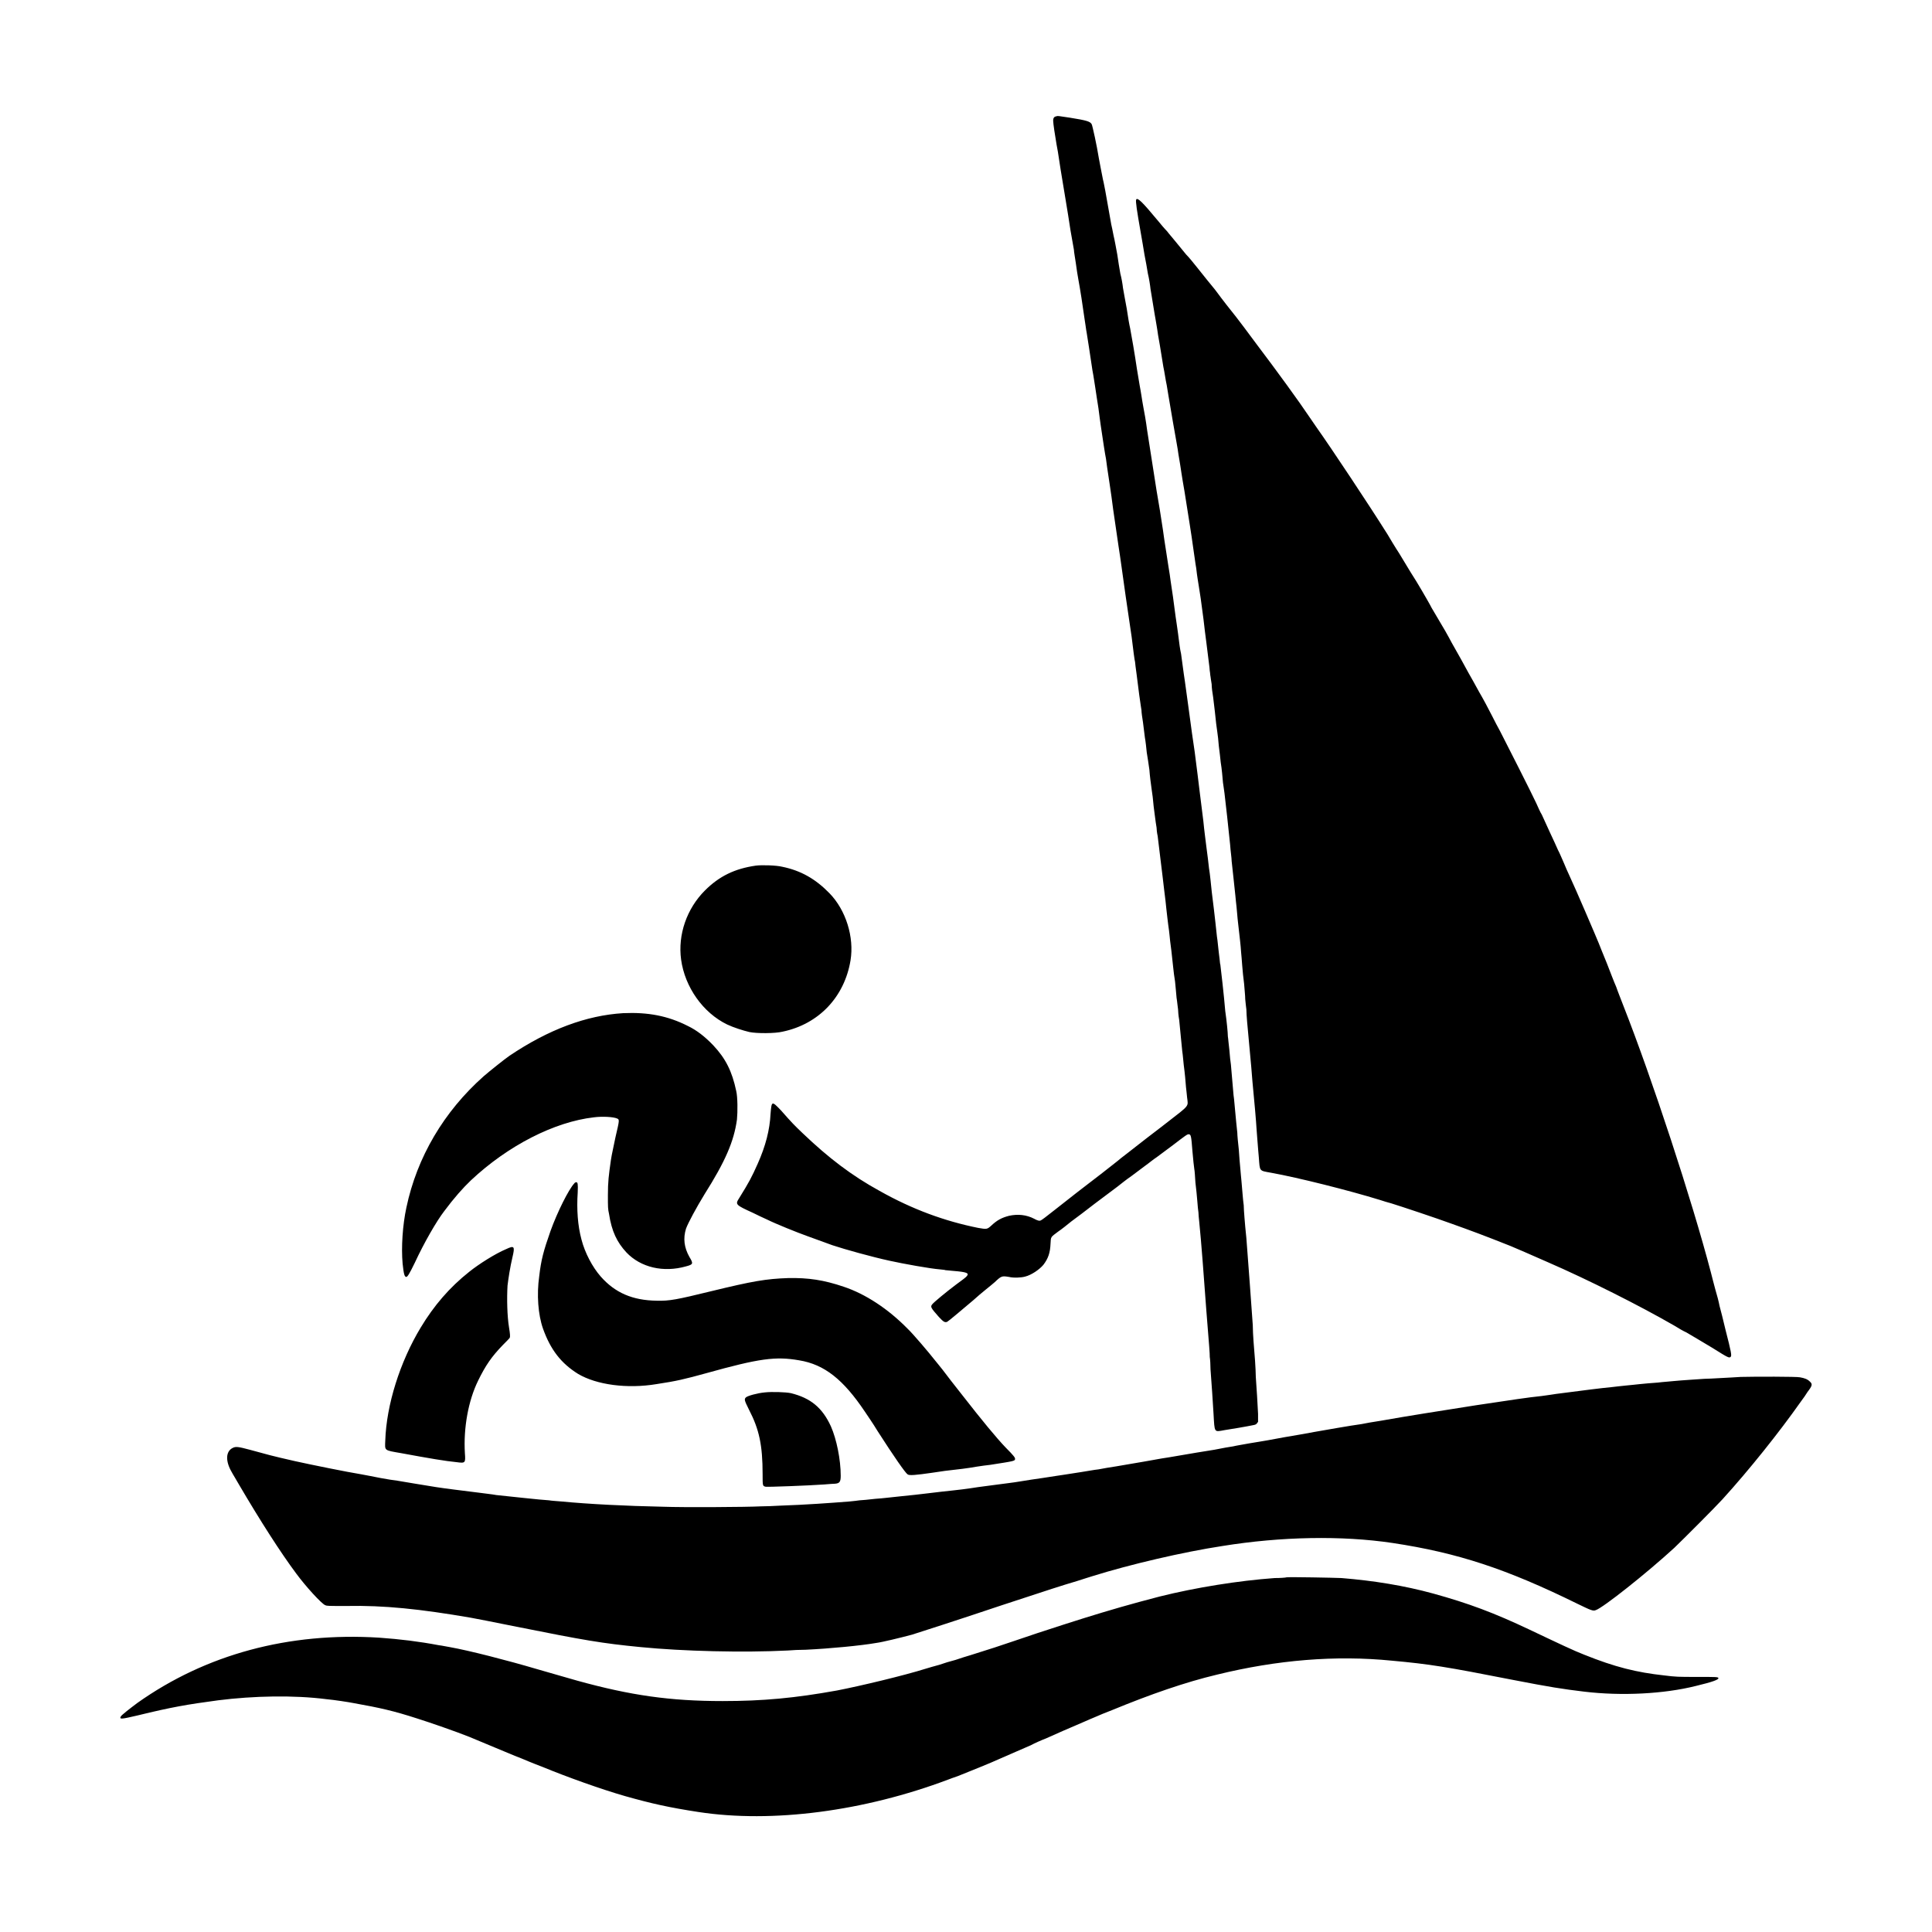
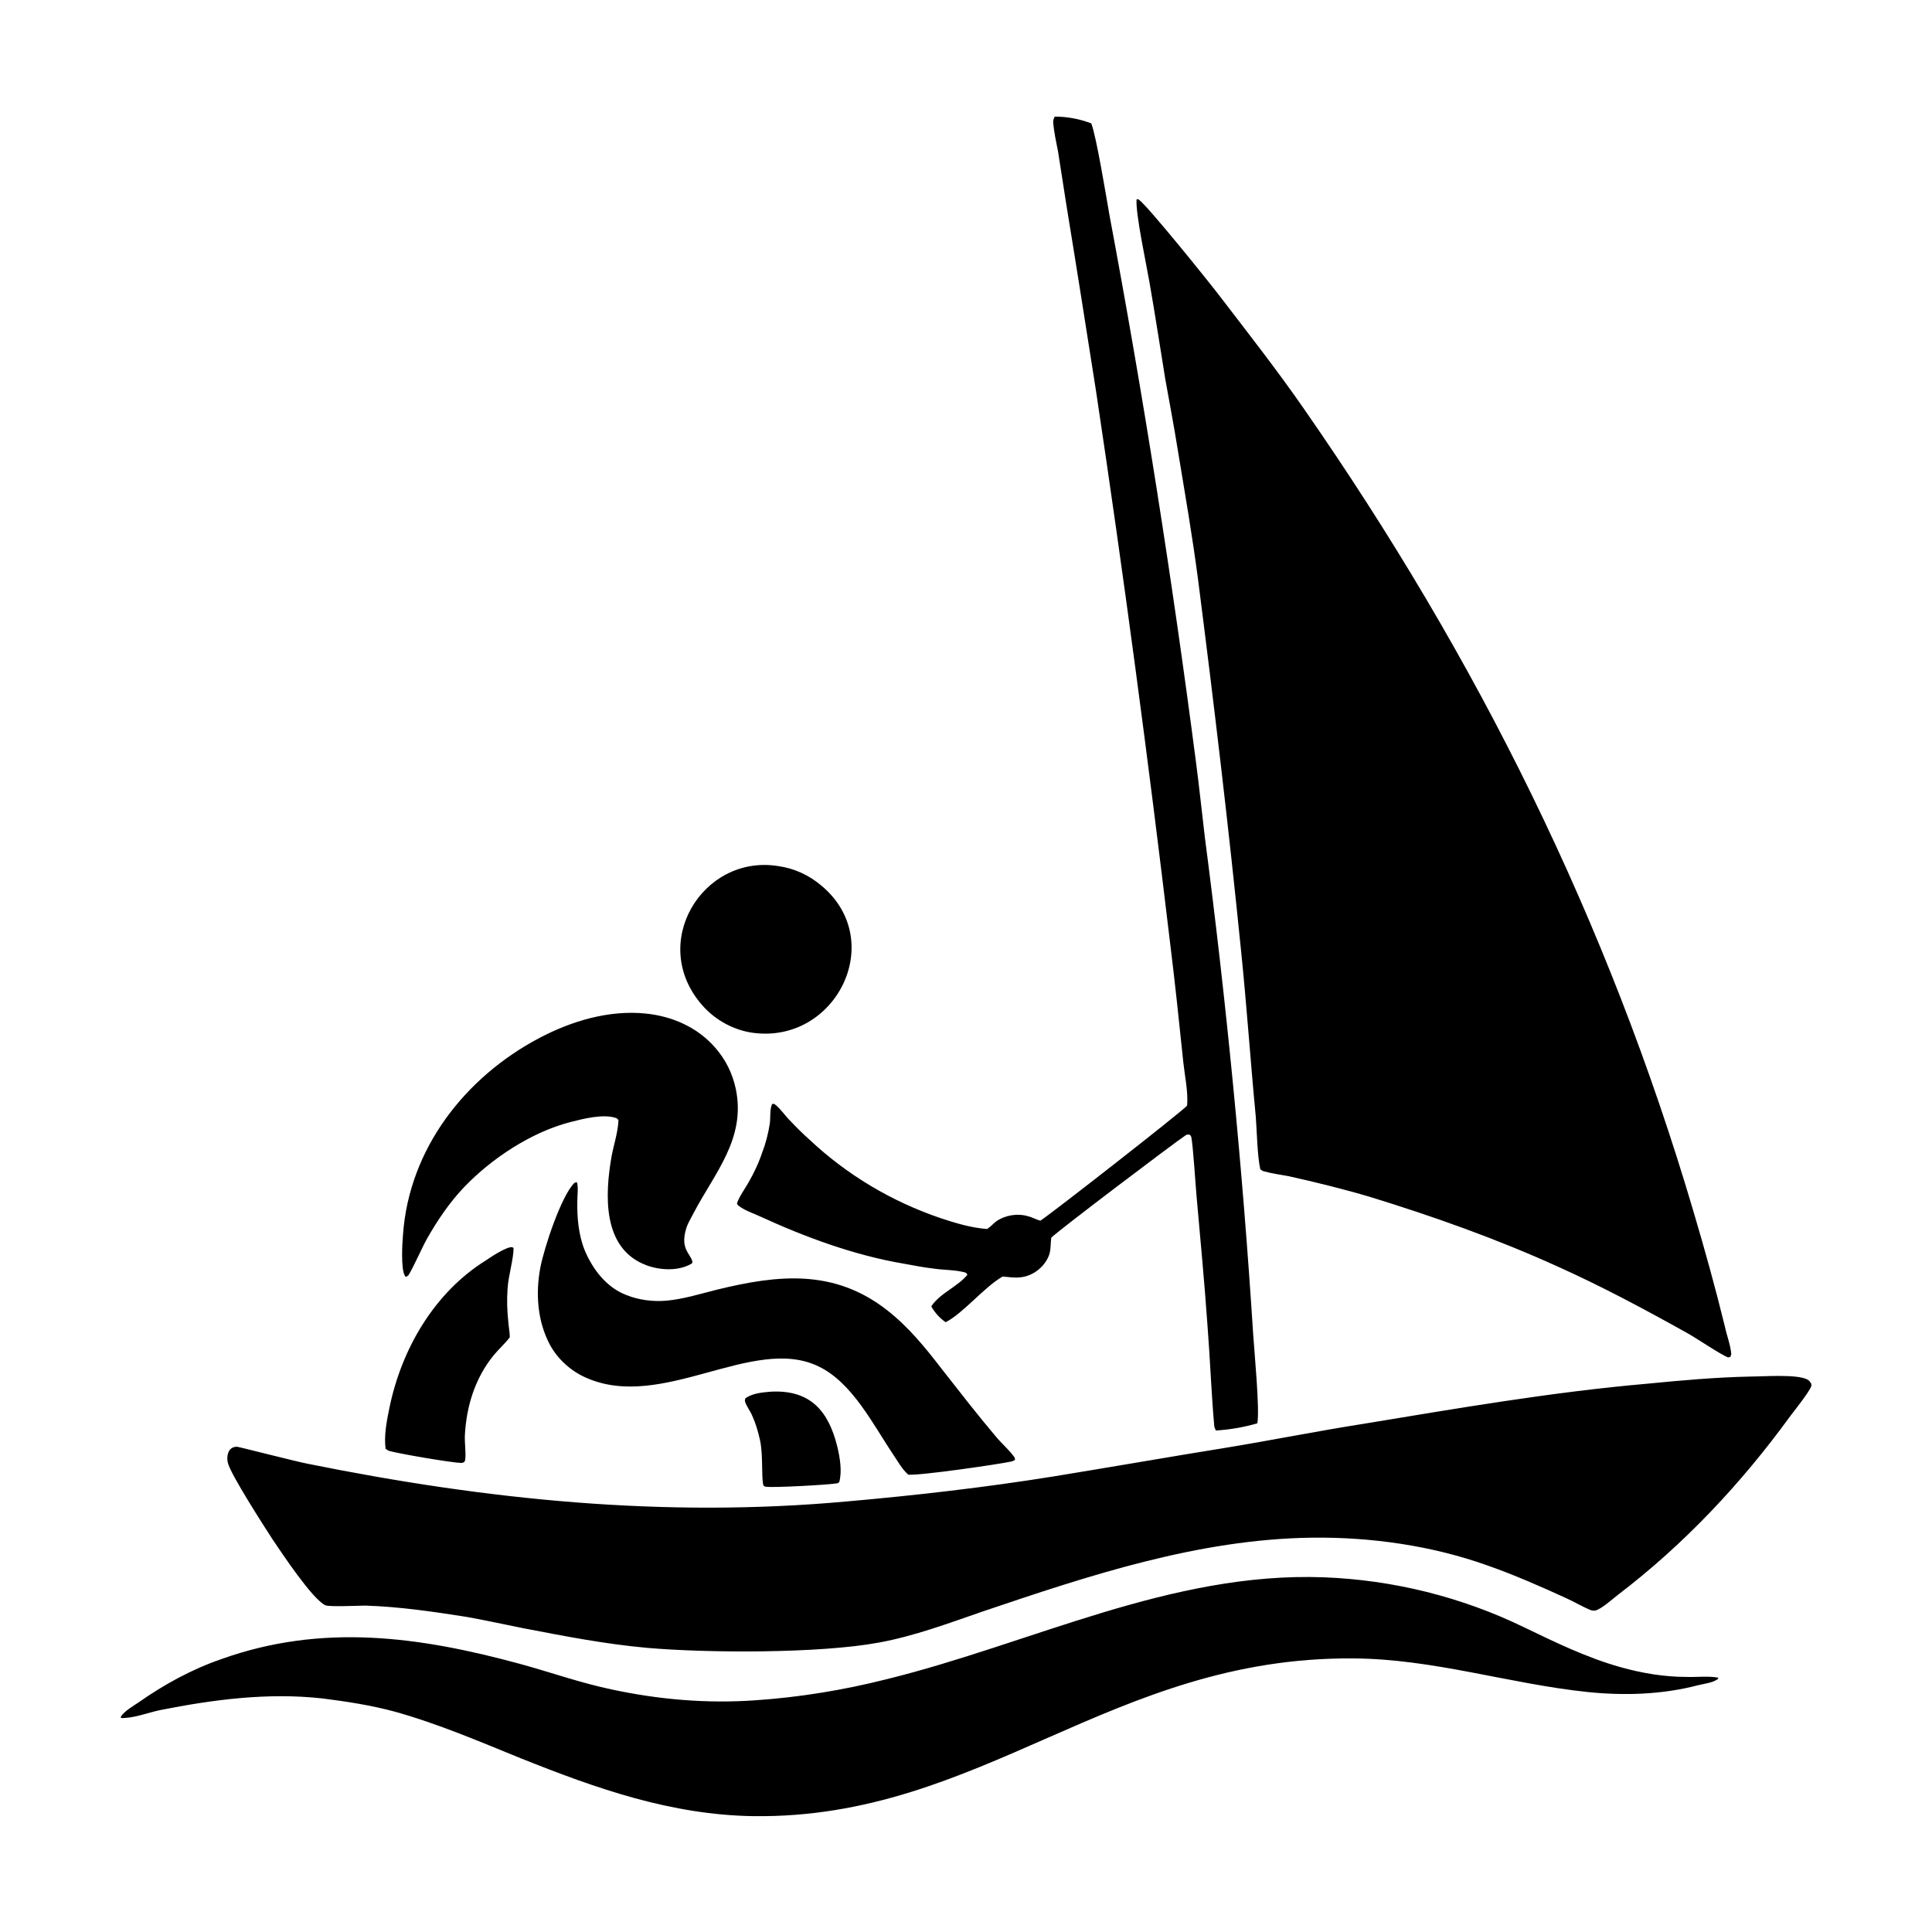
<svg xmlns="http://www.w3.org/2000/svg" viewBox="0 0 512 512" role="img">
-   <path fill="currentColor" d="M280 30.8c-0.6 0.1-0.9 0.4-0.9 1.2 0 0.7 0.5 4 0.9 6.3 0.2 0.9 0.5 2.8 0.7 4.2 0.2 1.3 0.5 3.3 0.7 4.4 0.4 2.6 1.5 8.8 2.3 14.2 0.4 2.3 0.8 4.6 0.9 5.1 0 0.5 0.3 2.1 0.5 3.5 0.2 1.5 0.5 3.5 0.7 4.5 0.4 2.1 1.2 7.2 1.6 10.2 0.2 1.1 0.4 2.9 0.6 3.9 0.3 2 0.8 4.9 1.5 9.8 0.3 1.5 0.6 3.7 0.8 4.9 0.2 1.2 0.5 3.5 0.8 5.2 0.2 1.7 0.5 3.7 0.6 4.5 0.7 4.7 1.1 7.4 1.4 8.9 0.2 1.6 0.3 2.3 1 6.9 0.4 2.5 0.5 3.6 0.9 6.5 0.3 2.1 0.8 5.5 1.4 9.6 0.6 3.8 1 7 1.9 13.3 0.4 2.6 1.1 7.6 1.6 10.9 0.4 3.4 0.8 6.4 0.9 6.6 0 0.3 0.2 1.7 0.4 3.2 0.2 1.6 0.5 4 0.7 5.5 0.2 1.4 0.4 2.7 0.4 2.8 0 0.1 0.1 0.7 0.2 1.3 0 0.6 0.2 2 0.4 3.2 0.1 1.1 0.4 2.9 0.5 4 0.2 1.1 0.4 2.9 0.5 4 0.2 1.1 0.5 3.2 0.7 4.6 0.1 1.5 0.4 3.8 0.6 5.2 0.2 1.4 0.4 2.8 0.4 3.2 0 0.3 0.2 1.9 0.4 3.4 0.2 1.5 0.4 3.1 0.5 3.5 0 0.4 0.1 1.4 0.3 2.3 0.4 3.6 0.7 5.5 1.3 10.7 0.1 1 0.3 2.5 0.4 3.4 0.3 2.2 0.5 4.2 0.6 5.2 0.1 0.8 0.4 3.7 0.7 5.7 0.1 0.7 0.2 1.9 0.3 2.8 0.2 1.4 0.4 3.1 0.8 6.9 0.1 1 0.3 2.7 0.5 3.8 0.1 1.1 0.3 3 0.4 4.3 0.2 1.2 0.3 2.6 0.4 3.1 0 0.5 0.1 1.7 0.3 2.8 0.3 3.4 0.6 5.9 0.8 8.2 0.2 1.3 0.3 2.9 0.4 3.7 0.3 2.2 0.5 4.5 0.6 5.9 0.1 0.7 0.2 1.9 0.3 2.8 0.3 2.4 0.7 1.9-5.1 6.4-1 0.8-2.6 2-3.5 2.7-0.9 0.7-2.9 2.2-4.4 3.4-1.5 1.2-3.6 2.8-4.5 3.5-0.9 0.8-3.3 2.6-5.3 4.2-2 1.5-4.9 3.8-6.5 5-9.7 7.6-9.3 7.4-9.9 7.4-0.2 0-0.8-0.2-1.3-0.5-2.1-1.1-4.4-1.3-6.7-0.8-1.9 0.5-3.1 1.1-4.7 2.6-1.1 1-1.2 1-3.5 0.6-8.9-1.8-17.4-4.9-26.1-9.8-7.3-4-13.5-8.7-20.4-15.3-2.2-2.1-2.8-2.7-5.7-6-2.5-2.6-2.5-2.6-2.8 0.9-0.2 4.2-1.3 8.5-3.4 13.2-1.6 3.6-2.3 4.9-4.9 9.1-1.1 1.7-1 1.8 3.6 3.9 1.2 0.6 2.9 1.4 3.8 1.8 2.2 1.1 7.9 3.4 10.7 4.4 1.4 0.5 4.4 1.6 6.6 2.4 3.3 1.1 10.5 3.1 15.1 4.1 3.6 0.8 10.8 2.1 13.4 2.3 0.7 0.1 1.3 0.1 1.4 0.2 0.1 0 1 0.1 2.1 0.2 3.7 0.3 4.3 0.6 3.6 1.4-0.1 0.2-1.4 1.2-2.8 2.2-2.8 2.1-5.9 4.7-6.3 5.2-0.6 0.7-0.5 0.9 1.7 3.4 1.3 1.4 1.6 1.5 2.2 1.3 0.4-0.2 3.7-3 6.9-5.7 1-0.9 2.5-2.2 3.4-2.9 0.8-0.6 1.8-1.5 2.3-1.9 1.8-1.7 1.9-1.7 3.8-1.4 1.2 0.3 3.3 0.2 4.3-0.1 1.6-0.4 3.7-1.8 4.8-3.1 1.3-1.7 1.8-3.2 1.9-5.6 0.1-1.9 0-1.7 2-3.2 0.9-0.6 2.4-1.8 3.5-2.7 1.1-0.8 3.9-2.9 6.2-4.7 2.4-1.8 5.1-3.8 6-4.5 0.9-0.7 2.5-2 3.7-2.8 1.1-0.8 2.7-2 3.6-2.7 1-0.7 2.3-1.8 3.1-2.3 0.8-0.6 2.7-2 4.3-3.2 3.4-2.6 3.9-3 4.3-2.9 0.5 0.1 0.6 0.4 0.9 4.4 0.2 2.2 0.4 4.3 0.5 4.8 0.1 0.4 0.2 2 0.3 3.6 0.2 1.5 0.4 3.7 0.5 4.9 0.1 1.2 0.2 2.5 0.3 3 0 0.4 0.1 1.5 0.2 2.4 0.6 5.9 1.2 14.3 1.9 23.7 0.8 9.9 0.9 11.2 0.9 12.2 0.1 0.6 0.2 2.1 0.2 3.3 0.3 3.6 0.6 8.7 0.8 11.8 0.3 5.1 0.1 4.8 2.9 4.3 1.4-0.2 6.1-1 7.5-1.3 0.6-0.1 0.9-0.2 1.1-0.5l0.3-0.4 0-2.1c-0.1-2.3-0.4-7.1-0.6-9.8 0-0.9-0.1-2.8-0.2-4.3-0.1-1.5-0.3-3.8-0.4-5.1-0.1-1.3-0.2-3.3-0.2-4.3-0.3-4.7-1.2-16.4-1.7-23.1-0.2-1.7-0.4-4.2-0.5-5.4-0.1-1.2-0.2-2.7-0.2-3.3-0.2-1.3-0.4-4.3-0.6-6.4-0.1-0.8-0.2-2.3-0.3-3.3-0.1-1-0.3-3.3-0.4-5-0.2-1.8-0.4-3.8-0.4-4.5-0.1-0.8-0.2-2.1-0.3-2.9-0.1-0.9-0.2-2.3-0.3-3.2-0.1-0.8-0.2-2.6-0.4-3.9-0.2-2.2-0.4-4.5-0.7-8.1-0.1-0.6-0.3-2.3-0.4-3.8-0.2-1.5-0.3-3.1-0.4-3.6 0-0.5-0.1-1.7-0.2-2.7-0.1-1-0.3-2.8-0.5-4.1-0.3-3.8-1.2-11.6-1.3-12.3-0.1-0.1-0.1-0.8-0.2-1.5-0.1-0.6-0.2-1.8-0.3-2.5-0.1-0.7-0.2-2.2-0.4-3.4-0.1-1.1-0.3-2.8-0.4-3.7-0.1-0.9-0.3-2.5-0.4-3.5-0.5-3.8-0.7-5.8-0.9-7.8-0.1-1.1-0.3-2.5-0.4-3.1-0.1-0.7-0.2-1.8-0.3-2.6-0.1-0.8-0.3-2.2-0.4-3.1-0.1-0.9-0.3-2.3-0.4-3.2-0.1-0.8-0.3-2.5-0.4-3.6-0.4-3.3-0.6-4.7-0.9-7.2-0.4-3.1-0.8-6.8-1.4-11.2-0.3-2-0.6-4.2-0.7-4.8-0.6-4.6-1.5-10.9-1.9-13.9-0.2-1.2-0.4-2.8-0.5-3.5-0.1-0.7-0.3-2.3-0.5-3.7-0.3-1.3-0.5-3-0.6-3.8-0.1-0.8-0.3-2.4-0.5-3.7-0.2-1.2-0.5-3.5-0.7-5-0.2-1.6-0.5-3.8-0.7-5-0.2-1.2-0.4-2.8-0.5-3.5-0.1-0.7-0.3-1.8-0.4-2.5-0.3-2.2-1-6.2-1.4-9.3-0.6-4-1-6.5-1.7-10.5-0.5-3.2-1-6.5-2.5-16-0.3-2.4-0.8-5.1-1-6.1-0.2-1-0.4-2.4-0.5-3-0.1-0.6-0.3-1.9-0.5-2.9-0.2-1.1-0.5-2.9-0.7-4.2-0.5-3.5-1.5-9.3-1.8-10.8-0.2-0.8-0.6-3.1-0.9-5.2-0.4-2-0.8-4.5-1-5.5-0.1-1-0.4-2.7-0.7-3.8-0.2-1.2-0.6-3.4-0.8-5-0.3-1.6-0.7-3.9-1-5.1-0.2-1.1-0.5-2.5-0.6-2.9-0.3-1.6-1.3-7.4-1.6-9-0.2-0.9-0.4-2.2-0.6-2.9-0.4-2.1-0.8-4-1.1-5.7-0.5-3.2-1.7-8.7-1.9-9-0.4-0.7-1.3-1-5.7-1.7-3.2-0.5-3.3-0.5-3.6-0.4zm21.1 22.1c-0.2 0.4 0.2 3 1.2 8.7 0.3 1.8 0.8 4.5 1 5.9 0.3 1.5 0.7 3.7 0.9 5 0.3 1.2 0.6 3.1 0.7 4.1 0.7 4.2 0.8 4.9 1.1 6.7 0.2 1 0.4 2.4 0.5 2.9 0.1 0.6 0.3 1.8 0.4 2.6 0.3 1.5 0.5 2.9 1.4 8.4 0.3 1.3 0.6 3.6 0.9 4.9 0.2 1.4 0.6 3.5 0.8 4.8 0.4 2.4 1.2 7.1 1.8 10.4 0.2 1 0.4 2.4 0.5 3.1 0.1 0.6 0.3 1.7 0.4 2.4 0.1 0.7 0.3 1.8 0.4 2.6 0.1 0.8 0.5 3 0.8 4.8 1.3 8.4 1.5 9.1 2.5 16.3 0.2 1.2 0.4 3 0.6 4 0.1 1 0.3 2.3 0.4 3 0.1 0.7 0.5 3 0.8 5.1 0.7 5 0.9 6.8 1.1 8.6 0.1 0.9 0.3 2.2 0.4 3.1 0.4 3.5 0.9 6.8 0.9 7.5 0.1 0.4 0.1 1.1 0.2 1.5 0 0.3 0.2 1.2 0.3 2 0 0.8 0.2 2.4 0.4 3.5 0.3 2.2 0.6 5.2 0.8 7 0.1 0.6 0.2 1.6 0.3 2.2 0.1 0.6 0.3 2.3 0.4 3.7 0.2 1.4 0.4 3.4 0.5 4.3 0.3 1.8 0.5 4.2 0.6 5.4 0.1 0.4 0.2 1.6 0.4 2.8 0.3 2.4 1.1 9.7 1.5 13.7 0.1 1.6 0.4 3.5 0.4 4.3 0.1 0.8 0.3 2.9 0.5 4.6 0.2 1.7 0.4 3.8 0.5 4.7 0.1 0.9 0.2 2.2 0.3 2.9 0.1 0.7 0.2 2.6 0.4 4.2 0.4 3.6 0.7 5.9 0.8 7.7 0.1 0.8 0.2 2.4 0.3 3.6 0.1 1.3 0.3 3.4 0.5 4.8 0.1 1.4 0.3 3.2 0.3 4.1 0.1 0.9 0.2 2.1 0.3 2.7 0 0.6 0.1 2.1 0.2 3.3 0.2 2.1 0.7 7.6 1.1 12 0.1 1 0.2 2.7 0.3 3.7 0.5 5.1 1 10.8 1.1 12.7 0.1 1.1 0.2 2.9 0.3 3.9 0.1 1.1 0.2 2.7 0.3 3.6 0.3 3.8 0 3.5 3.3 4.1 7.2 1.3 20.7 4.7 28.8 7.2 0.9 0.3 2.2 0.7 3 0.9 2.6 0.8 11.9 3.9 16 5.4 5.3 1.9 8.3 3 15.6 5.9 2.8 1.2 3.8 1.6 9.9 4.3 10.6 4.6 24.3 11.5 33.5 16.8 1.1 0.7 2.5 1.5 3.2 1.8 1.5 0.9 3.6 2.1 6.9 4.1 4.3 2.7 4.5 2.8 4.9 2.3 0.2-0.4 0.1-1.2-1.4-7-0.6-2.5-1.3-5.4-1.6-6.4-0.2-1.1-0.7-3-1.1-4.3-0.3-1.2-0.9-3.3-1.2-4.6-5-19.1-15.6-51.4-23.2-70.7-0.6-1.6-1.5-3.8-1.9-5-0.5-1.1-1.6-4-2.5-6.3-1-2.4-1.9-4.7-2.1-5.2-0.6-1.5-6.2-14.6-7.9-18.2-0.3-0.6-0.9-2-1.4-3.2-0.5-1.1-1.1-2.6-1.5-3.3-0.3-0.7-1.3-2.9-2.2-4.8-0.8-1.8-1.8-3.9-2.1-4.6-0.4-0.6-1-2-1.5-3.1-0.9-2-8.4-16.8-9.6-19.1-0.4-0.7-1.4-2.6-2.2-4.2-0.8-1.6-2.3-4.4-3.3-6.1-1-1.8-2.3-4.2-2.9-5.2-1-1.9-2.7-4.9-4.4-7.9-0.4-0.8-1.2-2.2-1.7-3.1-2-3.4-2.4-4.1-3.6-6.1-0.6-1.2-1.8-3.2-2.6-4.6-0.8-1.4-2.1-3.5-3-4.9-0.8-1.3-1.8-3-2.3-3.8-0.4-0.7-1.1-1.8-1.5-2.4-0.4-0.6-1.4-2.3-2.3-3.8-4.9-7.8-15-23-18.7-28.2-0.6-0.9-1.6-2.3-2.2-3.2-2.4-3.6-8.2-11.6-13.8-19-5.4-7.3-6.2-8.2-8.1-10.6-0.8-1-1.9-2.5-2.5-3.3-0.5-0.7-1.7-2.1-2.5-3.1-0.8-1-2.1-2.6-2.8-3.5-0.8-1-2-2.5-2.8-3.3-0.7-0.9-2-2.4-2.7-3.3-0.7-0.9-1.8-2.1-2.3-2.8-0.6-0.6-1.8-2-2.6-3-3.9-4.7-5.3-6.1-5.6-5.4zm-100.8 176.5c-5.6 0.8-9.7 2.8-13.5 6.6-4.8 4.8-7.2 11.7-6.3 18.3 1 7.3 5.8 14.1 12.2 17.2 1.7 0.8 4.2 1.6 5.9 2 1.9 0.4 6.8 0.4 8.8-0.1 9.6-2 16.4-9.2 18-18.9 1-6.1-1.2-13.3-5.6-17.8-3.7-3.8-7.6-6-12.5-7-1.6-0.4-5.5-0.5-7-0.3zm-35.2 39.1c-9.7 0.6-19.7 4.3-30.1 11.3-1.3 0.9-5.3 4.1-6.8 5.4-10.6 9.4-17.7 21.5-20.5 34.8-1 4.6-1.4 10.6-1 14.9 0.3 2.8 0.5 3.5 1 3.5 0.3-0.1 0.7-0.6 2.2-3.7 2.5-5.4 5.8-11.1 7.8-13.7 2.6-3.5 5-6.2 7.1-8.2 9.8-9.2 22.1-15.5 32.6-16.7 2.3-0.3 5.2-0.1 6.1 0.3 0.7 0.3 0.7 0.3-0.4 5-0.7 3.5-0.9 4.1-1.2 6-0.6 4.2-0.8 5.8-0.8 9.4 0 3.1 0 3.6 0.3 4.9 0.7 4.6 2.1 7.5 4.6 10.2 3.8 4 9.8 5.4 15.8 3.7 1.9-0.5 2-0.7 0.9-2.5-1.4-2.5-1.7-4.9-0.9-7.5 0.6-1.6 2.7-5.5 4.9-9.1 5.5-8.7 7.8-14 8.6-19.8 0.2-2 0.2-6-0.2-7.6-1.1-5.2-2.8-8.6-6.1-12.1-2.2-2.3-4.4-4-6.7-5.1-5.3-2.7-10.6-3.7-17.2-3.4zm-12.9 45.1c-1.5 1.6-4.5 7.6-6.3 12.6-1.9 5.4-2.5 7.7-3 12-0.7 4.9-0.3 10.2 1 13.9 2 5.6 4.8 9.2 9.3 12 4.9 2.9 13 4 20.8 2.7 5.3-0.8 7.4-1.3 13.2-2.9 14-3.9 18.3-4.5 24.6-3.4 6.7 1.1 11.7 5.1 17.4 13.6 0.6 0.9 2.2 3.2 3.4 5.2 4.3 6.7 7.3 11 7.9 11.4 0.4 0.4 2.3 0.2 6.5-0.4 0.6-0.1 2.1-0.3 3.4-0.5 3.6-0.4 6.1-0.7 8.3-1.1 1.2-0.2 2.8-0.4 3.7-0.5 6.4-1 6.6-1 6.6-1.6 0-0.3-0.2-0.7-2.5-3-2.4-2.5-6.2-7.1-11.5-13.9-2.3-2.9-4-5.1-5.2-6.7-0.5-0.6-1.5-1.9-2.1-2.6-1.4-1.8-5.8-7-7.2-8.3-5.2-5.3-11.2-9.2-16.9-11.1-5.3-1.8-9.4-2.4-14.7-2.3-5.9 0.2-9.4 0.8-20.5 3.5-9 2.2-11 2.6-14.4 2.5-6.4-0.1-11-2.1-14.8-6.4-2.2-2.5-4.2-6.3-5.1-9.8-1-3.7-1.3-8-1-12.5 0.1-2.3 0-2.7-0.4-2.7-0.1 0-0.4 0.1-0.5 0.3zm-18 17.4c-2.9 1.2-7.3 4-9.8 6-5.3 4.2-9.4 9-12.9 14.8-5.5 9.1-9.1 20.5-9.4 30-0.1 2.7-0.4 2.5 4.2 3.3 7.6 1.4 11.7 2.1 14.8 2.4 2.2 0.3 2.3 0.2 2.1-2.4-0.4-6.7 0.9-13.9 3.5-19.2 2-4.1 3.6-6.4 6.6-9.5 0.9-0.9 1.7-1.7 1.8-1.9 0.1-0.3 0.1-0.9-0.2-2.7-0.5-3-0.6-7.7-0.4-11.1 0.2-1.7 0.7-5 1.3-7.5 0.7-2.9 0.5-3.2-1.6-2.2zm327.1 33.9c-1.2 0.1-3.6 0.2-5.3 0.3-1.7 0.1-3.6 0.2-4.3 0.2-1.4 0.1-6.2 0.4-8.2 0.6-0.7 0.1-2.6 0.2-4.2 0.4-1.6 0.1-3.7 0.3-4.7 0.4-1 0.1-2.7 0.3-3.9 0.4-1.1 0.1-2.7 0.3-3.6 0.4-3.1 0.3-6.2 0.7-14.7 1.8-0.5 0.1-1.4 0.2-2 0.3-0.6 0.1-2.8 0.4-4.8 0.6-5.3 0.7-7.4 1.1-14.4 2.1-9.5 1.5-17.9 2.8-25.2 4.1-2 0.3-4.3 0.7-5.2 0.9-3 0.4-9.7 1.6-12.6 2.1-1 0.2-2.2 0.4-2.7 0.5-2.5 0.4-8.1 1.4-9.6 1.7-1 0.2-3.1 0.5-4.8 0.8-1.6 0.3-3.5 0.6-4.3 0.8-0.8 0.1-3 0.5-5 0.9-6.4 1-12.3 2.1-13.9 2.3-1.5 0.3-7.4 1.3-12.1 2.1-1.5 0.2-3.6 0.6-4.7 0.8-1.1 0.1-3.1 0.5-4.5 0.7-4.4 0.7-5.2 0.8-6.5 1-0.7 0.1-2.5 0.4-3.9 0.6-1.5 0.2-4.1 0.6-5.9 0.9-1.7 0.3-4.4 0.6-5.8 0.8-1.5 0.2-3.8 0.5-5.3 0.7-3.1 0.5-5.8 0.8-6.8 0.9-1 0.1-3.8 0.4-7 0.8-1.5 0.2-4.4 0.5-6.4 0.7-2.1 0.2-5.2 0.6-7 0.7-1.8 0.2-3.7 0.4-4.2 0.4-0.5 0.1-1.7 0.2-2.6 0.3-5 0.4-12 0.9-18.2 1.1-1.7 0.1-4.2 0.2-5.4 0.2-3.7 0.2-20.7 0.3-25.9 0.1-9.9-0.2-19.7-0.7-27-1.4-1.3-0.1-2.7-0.2-3.2-0.3-2.1-0.1-11-1.1-14-1.4-1-0.2-3-0.4-4.4-0.6-5.6-0.7-8.9-1.1-11.5-1.5-2.6-0.4-8.5-1.4-10.3-1.7-0.9-0.1-2.8-0.4-4.4-0.7-1.6-0.3-4-0.8-5.2-1-3.7-0.6-13.1-2.5-17.6-3.5-6.2-1.4-7.5-1.8-11.9-3-3-0.8-3.7-0.9-4.5-0.5-1.9 0.9-2 3.5-0.3 6.4 0.3 0.6 1.2 2 1.8 3.1 5.8 9.9 11.2 18.3 15.3 23.8 2.5 3.4 6.7 8 7.7 8.4 0.5 0.2 0.6 0.2 5.6 0.2 10-0.2 19.5 0.8 32.9 3.1 0.7 0.1 6.2 1.2 12.2 2.4 18 3.6 22.6 4.4 32.9 5.4 11.2 1.1 27.1 1.5 39 0.9 1.1-0.1 3.2-0.2 4.7-0.2 6.4-0.3 14.7-1.1 18.7-1.8 1.6-0.2 6.5-1.4 9.5-2.2 2.5-0.8 11.6-3.7 23.8-7.8 13.1-4.3 15.5-5.1 19.9-6.4 1.6-0.5 3.4-1.1 4.1-1.3 9.9-3.1 24-6.4 34.5-8 15.5-2.5 31.6-2.8 45-0.8 17.3 2.6 30.3 6.9 49 16.1 3.7 1.8 4.2 2 4.9 1.7 1.9-0.6 13.5-9.8 20.8-16.5 2.2-2.1 10.8-10.7 12.8-12.9 7-7.7 15-17.7 20.7-25.8 0.7-0.9 1.5-2.1 1.8-2.6 1.3-1.7 1.4-2.1 0.6-2.8-0.6-0.6-1.4-0.9-2.6-1.1-0.9-0.2-11.8-0.2-15.7-0.1zm-258.6 4.1c-2.1 0.2-4.5 0.9-5 1.3-0.5 0.5-0.5 0.7 0.8 3.3 2.7 5.2 3.6 9.4 3.6 17.1 0 3.1 0 3.1 0.8 3.3 0.5 0.1 11.3-0.3 15.5-0.6 1.2-0.1 2.5-0.2 2.9-0.2 1.2-0.1 1.5-0.5 1.5-2.1 0-4.3-1.1-9.7-2.6-13.1-2.3-5-5.4-7.5-10.6-8.8-1.5-0.3-5.1-0.4-6.9-0.2zm138.3 49c-0.3 0.1-1.7 0.2-3.2 0.2-9.6 0.7-20.9 2.5-30.5 4.9-5 1.3-6 1.6-10.3 2.8-6.9 2-11.4 3.4-22.1 6.9-3.8 1.3-8.9 3-11.3 3.8-2.5 0.8-5.3 1.7-6.3 2-1.1 0.3-2.9 0.9-4.1 1.3-1.2 0.3-3.2 0.9-4.3 1.3-1.2 0.3-2.8 0.8-3.5 1-5.7 1.8-17.4 4.6-23.6 5.8-11.1 2-19.6 2.8-30.3 2.8-13.9 0-24.4-1.5-38.5-5.4-3.4-1-4.3-1.2-10.8-3.1-7.8-2.3-17.9-4.9-23-5.8-0.7-0.1-2-0.4-2.9-0.5-5.3-1-10.2-1.6-15.8-2-24-1.5-45.9 4.4-64.1 17.3-2 1.5-4.2 3.2-4.4 3.6-0.4 0.8 0.2 0.7 4.5-0.3 9-2.2 13.1-2.9 21.3-4 9.5-1.2 20.1-1.4 28.7-0.3 2.2 0.2 6 0.8 7 1 7.3 1.3 10.8 2.1 17 4.1 3.5 1.1 10.4 3.5 13.9 4.9 3.5 1.5 10.4 4.3 12 5 1 0.4 2.6 1 3.7 1.5 1 0.4 2.7 1.1 3.8 1.5 6.3 2.6 15.5 5.9 21.8 7.7 7.1 2 11.6 3 19.4 4.2 19.6 3 43.9-0.2 66.2-8.6 0.5-0.2 1.6-0.6 2.5-0.9 2.5-1 9-3.6 10.9-4.5 2.8-1.2 6.6-2.9 8.5-3.7 0.9-0.5 2.7-1.3 4-1.8 2-0.9 6.5-2.9 10.3-4.5 0.6-0.3 1.9-0.8 2.8-1.2 0.9-0.4 2.8-1.2 4.4-1.8 10.2-4.2 19.4-7.4 27.8-9.4 15.9-3.9 31.4-5.2 46.4-3.7 9.9 0.9 14.3 1.6 32.1 5.1 9.8 1.9 13 2.4 18.8 3.1 10 1.2 21.2 0.6 29.6-1.5 4.6-1.1 6.1-1.7 6-2.1-0.1-0.3-0.7-0.3-5.6-0.3-5.1 0-5.6 0-8.8-0.4-7.3-0.8-13-2.2-21.2-5.5-2.6-1-6.4-2.8-14.4-6.6-9.5-4.5-16.2-7-25.6-9.6-7.7-2.1-15.7-3.4-24.3-4.1-2.3-0.1-13.2-0.3-14.5-0.2z" />
+   <path fill="currentColor" fill-rule="evenodd" d="M333.2 377.2c0.7-3.5-0.8-19-1.1-23.7-2.8-43.8-7.1-88-12.8-131.6-0.8-6.7-1.5-13.5-2.4-20.3-6.3-48.4-13.9-96.7-22.9-144.7-0.8-4.6-3.5-21-4.8-24.2a27.2 27.2 0 0 0 -9.7-1.8c-0.2 0.6-0.4 0.7-0.4 1.4 0.2 2.7 0.8 5.3 1.3 7.9 0.7 4.7 1.5 9.4 2.2 14.1 2.7 16.5 5.3 33 7.9 49.6 7.3 48.6 13.8 97.3 19.6 146.1 1.3 10.5 2.4 21 3.5 31.6 0.4 3.7 1.3 7.7 1 11.4-1.5 1.7-36.2 28.8-38.9 30.5-1.1-0.3-2.1-0.9-3.3-1.2-2.7-0.8-5.9-0.3-8.3 1.3-0.9 0.7-1.6 1.5-2.5 2.1-4.2-0.3-8.5-1.6-12.4-2.9-12.9-4.4-24.7-11.4-34.7-20.8-1.8-1.6-3.5-3.3-5.2-5.1-1.3-1.3-2.4-3-3.9-4.2-0.2-0.2-0.4-0.1-0.6-0.2-0.1 0.1-0.3 0.2-0.3 0.4-0.5 1.3-0.3 3.5-0.5 4.9-0.4 2.5-1 5-1.9 7.3-0.9 2.8-2.2 5.6-3.7 8.2-1 1.8-2.4 3.6-3.1 5.6 0.1 0.2 0.1 0.4 0.4 0.6 1.6 1.3 3.9 2 5.8 2.9 12 5.5 25 10.3 38.1 12.5 2.7 0.5 5.3 1 7.9 1.3 2.7 0.4 5.6 0.3 8.2 1 0.5 0.1 0.4 0.4 0.7 0.6-2.6 3.2-7.3 4.9-9.6 8.4a12.6 12.6 0 0 0 3.8 4.2c4.6-2.3 10.2-9.3 15.1-12.1 1.6 0.1 3.1 0.4 4.7 0.2 3.5-0.3 6.9-3.1 7.8-6.5 0.3-1.3 0.2-2.7 0.4-4 1.6-1.7 32.8-25.3 35.7-27.2 0.4-0.2 0.7-0.1 1-0.1 0.1 0.2 0.3 0.3 0.4 0.6 0.5 2.5 1.1 12.4 1.4 15.7 1 11.4 2.1 22.8 2.9 34.3 0.7 8.9 1 17.8 1.8 26.7 0.1 0.5 0.3 0.7 0.4 1.1a50.6 50.6 0 0 0 11-1.9zm125.4-17.6c0-0.3 0.2-0.5 0.2-0.8-0.2-2.4-1.2-4.9-1.7-7.3-2.5-10.2-5.3-20.3-8.3-30.4-22.8-77.3-57.2-146.5-103.2-212.7-7-10.1-14.6-19.8-22.1-29.6-2.8-3.7-19.3-24.2-21.7-25.9-0.2-0.2-0.4 0-0.6-0.1-0.3 3.8 2.6 17.2 3.4 21.9 1.5 8.5 2.8 17.1 4.2 25.7 1.1 6.2 2.3 12.4 3.3 18.7 1.9 11.5 3.9 23 5.4 34.5 4.2 32.8 8.1 65.5 11.4 98.4 1.5 14.6 2.5 29.4 3.9 44 0.3 4 0.4 10.4 1.2 13.9 0.4 0.2 0.5 0.4 0.9 0.5 2.2 0.6 4.4 0.9 6.6 1.3 7.2 1.6 14.5 3.4 21.6 5.5 16.9 5.2 33.5 11.1 49.6 18.4 11.8 5.3 23 11.3 34.3 17.6 2.4 1.3 9 5.8 10.9 6.5 0.4 0.1 0.5-0.2 0.7-0.1zm-259.1-85.9c21.9 3 35.7-24.2 18.3-38.9-3.4-2.9-7.3-4.7-11.7-5.3-19.9-3.1-34.4 20.5-20 36.9 3.4 3.9 8.3 6.6 13.4 7.3zm-35.6 23.1c-0.1 3.1-1.2 6.4-1.8 9.5-1.8 10.2-2.6 24.6 9.2 29 3.7 1.4 8.7 1.6 12.1-0.5 0-0.1 0.1-0.3 0.1-0.5-0.6-2.1-3.1-3.3-1.8-8.2 0.4-1.7 1.4-3.2 2.2-4.8 5.6-10.6 13.8-19.6 11.1-32.7-0.9-4.2-2.7-7.8-5.5-11-4.7-5.4-11.4-8.3-18.4-9-9.7-1-19.7 2-28.2 6.5-19.7 10.4-34.5 29.4-36.1 52.1-0.2 2.2-0.6 9.1 0.5 10.9 0 0.2 0.3 0.2 0.3 0.3 0.2-0.2 0.4-0.2 0.6-0.4 1.1-1.6 3.7-7.5 5-9.8 2.8-4.9 5.9-9.5 9.8-13.6 7.3-7.6 17.7-14.5 28-17.2 3.5-0.9 8.9-2.3 12.3-1.1 0.3 0.1 0.4 0.4 0.6 0.5zm105.1 90.1c-0.1-0.4 0-0.6-0.3-0.9-1.4-1.9-3.2-3.4-4.7-5.2-5-5.9-9.7-12-14.5-18.1-4.3-5.6-8.7-11-14.3-15.4-14.1-11.1-29-9.5-45.3-5.5-4.4 1.1-8.8 2.5-13.4 2.9-3.5 0.3-7.3-0.2-10.5-1.5-5.3-2-9-6.9-11.1-12-1.6-4-2-8.7-1.9-13 0-1.7 0.3-3.3-0.1-4.9-0.2 0.1-0.4 0-0.7 0.2-3.5 3.5-8 17.2-9 22.4-1.3 6.9-0.8 14.3 2.6 20.6 2.1 3.8 5.6 6.9 9.5 8.6 20.2 9 44.2-11.4 61.6-3 9 4.3 14.5 15.5 19.9 23.5 1.2 1.8 2.3 3.8 3.9 5.2 2.9 0.3 23.7-2.7 27.4-3.5 0.4-0.1 0.6-0.3 0.9-0.4zm-146 0.6c0.1-0.3 0.3-0.4 0.3-0.7 0.2-2.1-0.2-4.3-0.1-6.5 0.4-7.6 2.7-15.1 7.6-21.1 1.3-1.6 3-3.1 4.3-4.8 0-1.4-0.3-2.7-0.4-4.2-0.3-2.8-0.4-5.6-0.2-8.5 0.2-3.7 1.6-7.9 1.6-11-0.2 0-0.3-0.2-0.4-0.2-1.5-0.1-5.6 2.6-6.9 3.5-13.7 8.5-22.4 23.5-25.6 39.1-0.7 3.4-1.5 7.4-1 10.9 0.4 0.1 0.5 0.4 0.9 0.5 2.9 0.8 16.3 3.1 19.2 3.2 0.3 0 0.5-0.2 0.7-0.2zm357-20.8c-0.3-0.5-0.5-0.8-1-1.1-2.8-1.5-11.6-0.8-15.1-0.8-9.2 0.2-18.3 1-27.4 1.9-25.2 2.2-50.1 6.5-75 10.6-12.1 1.9-24.1 4.3-36.2 6.3-15.5 2.5-30.9 5.2-46.3 7.7-18.1 2.9-36.4 5-54.6 6.6-48.4 4.4-95.4-0.4-142.9-10-2.7-0.5-17.9-4.4-18.7-4.5-0.7 0-1.3 0.2-1.8 0.7-0.8 1-0.9 2.4-0.6 3.6 0.7 3 9.6 16.8 11.8 20.2 2.5 3.7 10.5 15.8 14 17.5 1 0.5 8.9 0.1 10.7 0.1 9 0.3 17.9 1.6 26.8 3 5 0.9 10 2 15 3 10.9 2.1 21.7 4.2 32.8 5.2 16.1 1.4 45.8 1.5 61.4-1.4 9.4-1.7 18.7-5.2 27.7-8.3 28.1-9.5 57-19.1 87-19.5 15.7-0.2 31.9 2.1 46.7 7.4 7.1 2.5 13.9 5.5 20.7 8.6 2.2 1 4.2 2.2 6.3 3.1 0.5 0.2 1 0.3 1.5 0.2 1.6-0.4 4.5-3 5.9-4.1 17.6-13.4 32.8-29.6 45.8-47.5 1.3-1.7 4.8-6.1 5.5-7.8 0.1-0.3 0-0.5 0-0.7zm-257.6 26.1c0.8-2.8 0.2-6.5-0.5-9.4-2.3-9.4-7.1-15.1-17.5-14.6-2.4 0.2-5 0.4-6.9 1.8 0 0.2-0.1 0.4-0.1 0.7 0.4 1.4 1.5 2.7 2 4 0.9 2 1.5 4.1 2 6.3 0.9 4.2 0.3 9.3 0.9 12.1 0.3 0.1 0.4 0.3 0.7 0.3 1.9 0.3 16.5-0.5 18.8-0.9 0.2 0 0.4-0.2 0.6-0.3zm233 51.8c-2.8-0.5-5.7-0.1-8.5-0.2-5.9 0-11.8-1-17.5-2.6-8.9-2.5-17.3-6.6-25.6-10.6-16.5-8-34.6-12.5-53-13.2-40.5-1.5-77.3 17.5-115.8 27-11.5 2.9-23.1 4.8-34.9 5.6-12.8 0.9-25.6-0.2-38.1-2.9-8.1-1.7-16-4.5-24-6.7-26.8-7.3-52.6-10.9-79.4-1.3-7.8 2.7-15.1 6.7-21.8 11.4-1.6 1.1-3.6 2.2-4.7 3.7-0.1 0.2 0 0.4-0.1 0.5 3.4 0.1 7.1-1.4 10.4-2.1 14.1-2.8 28.6-4.7 43-3.1 6.4 0.8 12.9 1.8 19.2 3.5 11.5 3.2 22.4 7.9 33.5 12.4 20 8 39.8 15 61.7 15.3 60.4 0.7 94.7-42.3 158.8-41.8 21.2 0.1 41.2 6.7 62.1 8.9 9.7 1 19.8 0.7 29.3-1.8 1.6-0.4 3.8-0.6 5.2-1.6 0.1-0.1 0.1-0.3 0.2-0.4z" />
</svg>
